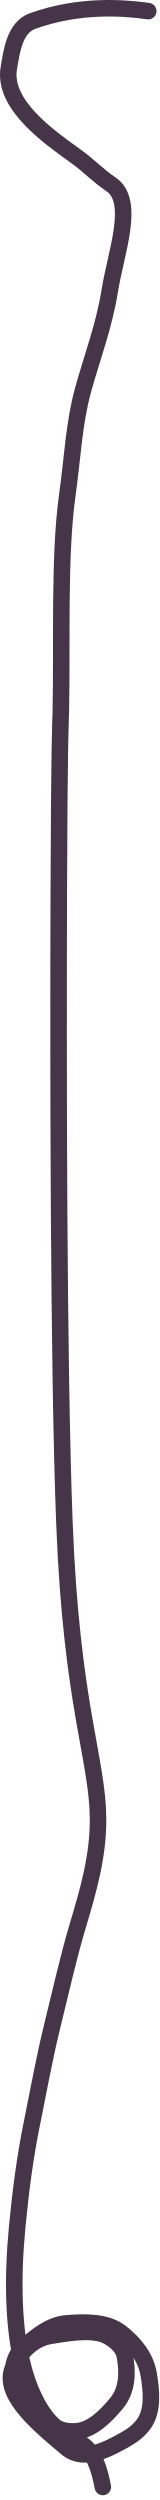
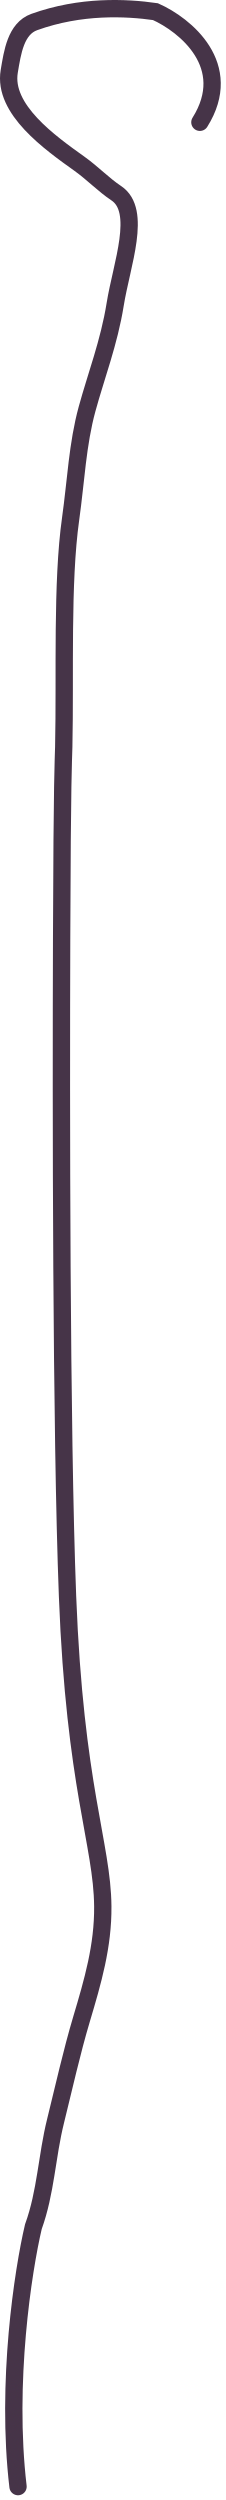
- <svg xmlns="http://www.w3.org/2000/svg" width="29" height="454" viewBox="0 0 29 454" fill="none">
-   <path fill="none" d="M26.922 2.019C21.806 1.287 13.999 0.918 5.939 3.812C2.717 4.969 2.153 9.085 1.602 12.351C0.492 18.932 8.661 24.717 13.765 28.367C16.061 30.009 17.953 32.012 20.132 33.46C24.69 36.489 21.058 45.799 19.948 52.726C18.896 59.289 16.651 65.092 15.084 70.823C13.412 76.936 13.158 83.271 12.236 89.827C10.668 100.967 11.318 116.739 11.04 129.359C10.977 132.213 10.768 133.653 10.674 162.496C10.58 191.34 10.58 247.543 11.697 276.496C12.972 309.555 17.708 319.373 17.803 330.182C17.863 337.059 16.065 343.195 14.137 349.66C12.387 355.528 11.107 361.385 9.636 367.302C8.08 373.564 7.064 379.39 5.78 385.67C4.567 391.606 3.759 397.755 3.114 404.488C2.194 414.1 2.47 422.831 4.098 429.414C5.454 434.895 7.735 438.697 9.819 440.514C10.87 441.431 12.443 441.611 13.816 441.524C16.517 441.352 19.007 439.057 21.187 436.402C23.211 433.936 23.203 430.612 22.657 427.773C22.377 426.311 21.021 425.115 19.732 424.368C17.226 422.917 13.244 423.518 9.203 424.189C6.04 424.715 3.922 426.953 2.544 429.583C0.043 434.359 6.245 439.671 12.143 444.592C15.323 447.246 19.885 444.607 22.697 443.051C24.1 442.275 25.33 441.313 26.159 440.118C27.815 437.732 27.538 434.336 26.99 431.132C26.457 428.02 24.425 425.52 21.957 423.595C19.345 421.558 15.446 421.653 12.057 421.923C9.113 422.158 6.639 424.19 4.35 426.184C3.224 427.166 2.605 428.538 2.41 429.908C1.565 435.858 8.927 440.367 14.566 443.646C17.122 445.133 18.038 448.371 18.674 451.637" stroke="#463448" stroke-width="3" stroke-linecap="round" />
+ <svg xmlns="http://www.w3.org/2000/svg" width="39" height="433" viewBox="0 0 39 433" fill="none">
+   <path fill="none" d="M34.621 21.18C40.78 11.355 32.055 4.313 26.922 2.019C21.806 1.287 13.999 0.918 5.939 3.812C2.717 4.969 2.153 9.085 1.602 12.351C0.492 18.932 8.661 24.717 13.765 28.367C16.061 30.009 17.953 32.012 20.132 33.46C24.69 36.489 21.058 45.799 19.948 52.726C18.896 59.289 16.651 65.092 15.084 70.823C13.412 76.936 13.158 83.271 12.236 89.827C10.668 100.967 11.318 116.739 11.04 129.359C10.977 132.213 10.768 133.653 10.674 162.496C10.58 191.34 10.58 247.543 11.697 276.496C12.972 309.555 17.708 319.373 17.803 330.182C17.863 337.059 16.065 343.195 14.137 349.66C12.387 355.528 11.107 361.385 9.636 367.302C8.08 373.564 7.959 379.642 5.78 385.67C4.007 393.173 0.994 412.68 3.121 430.68" stroke="#463448" stroke-width="3" stroke-linecap="round" />
</svg>
